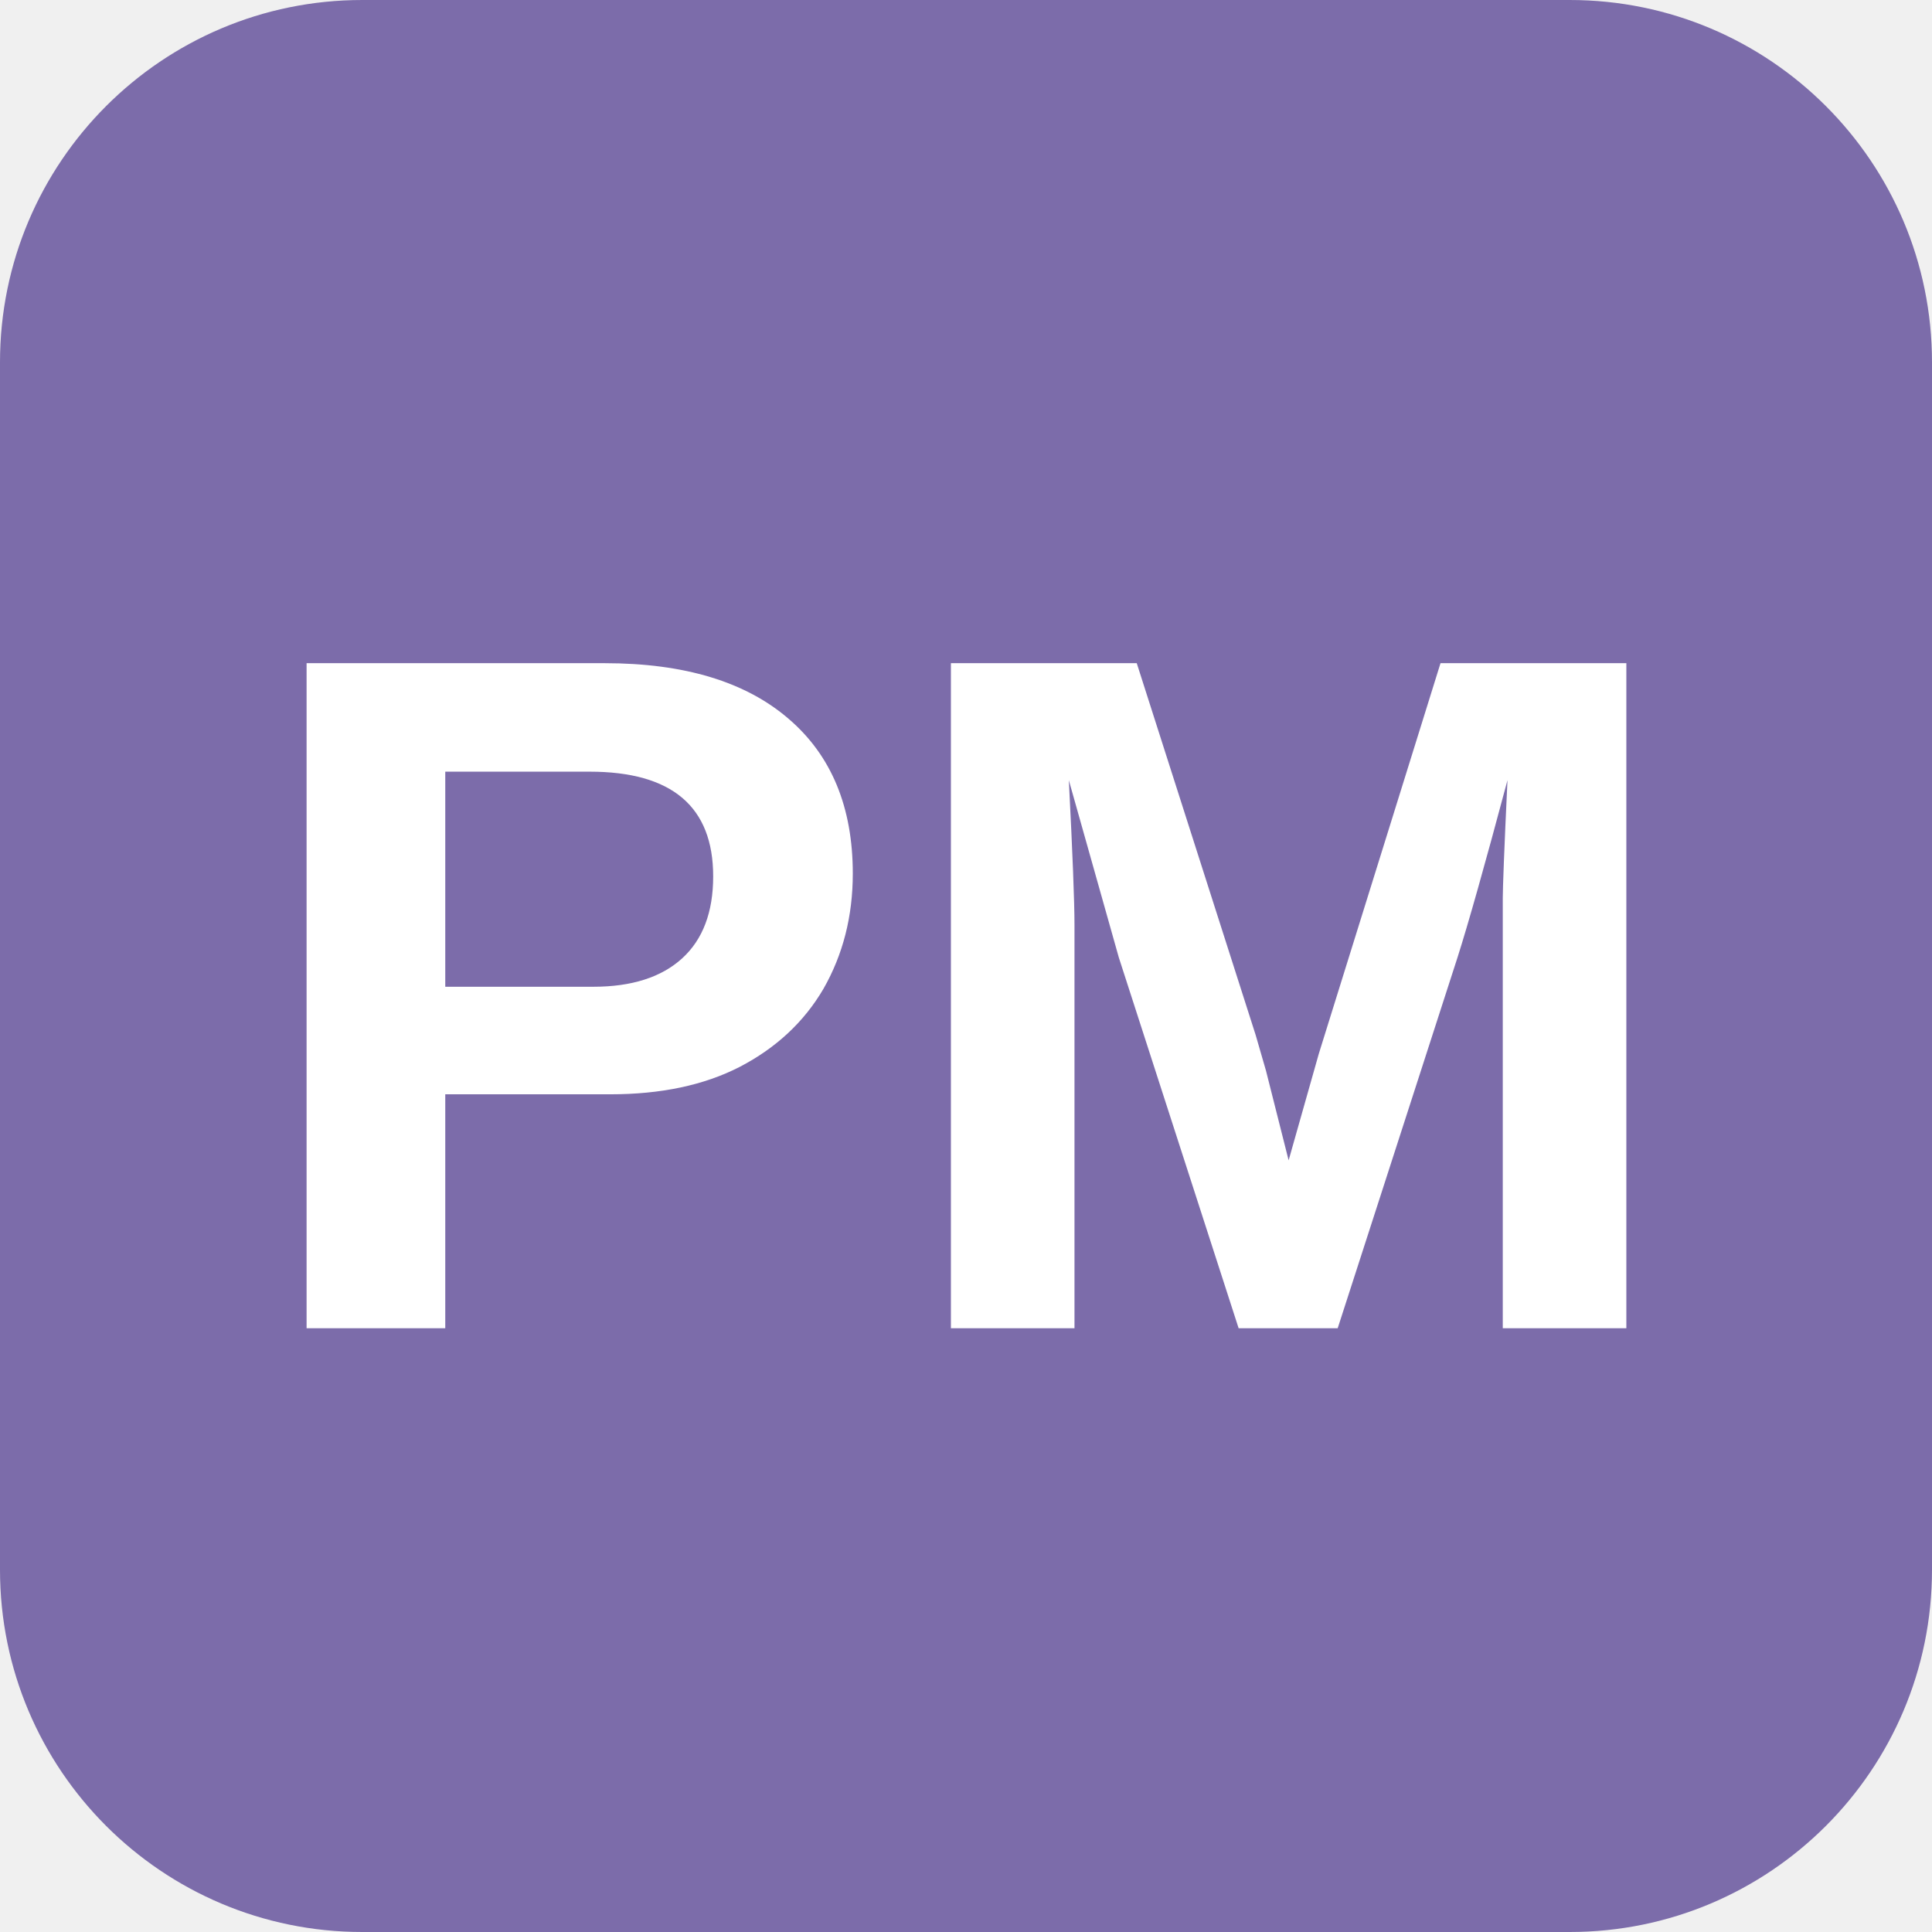
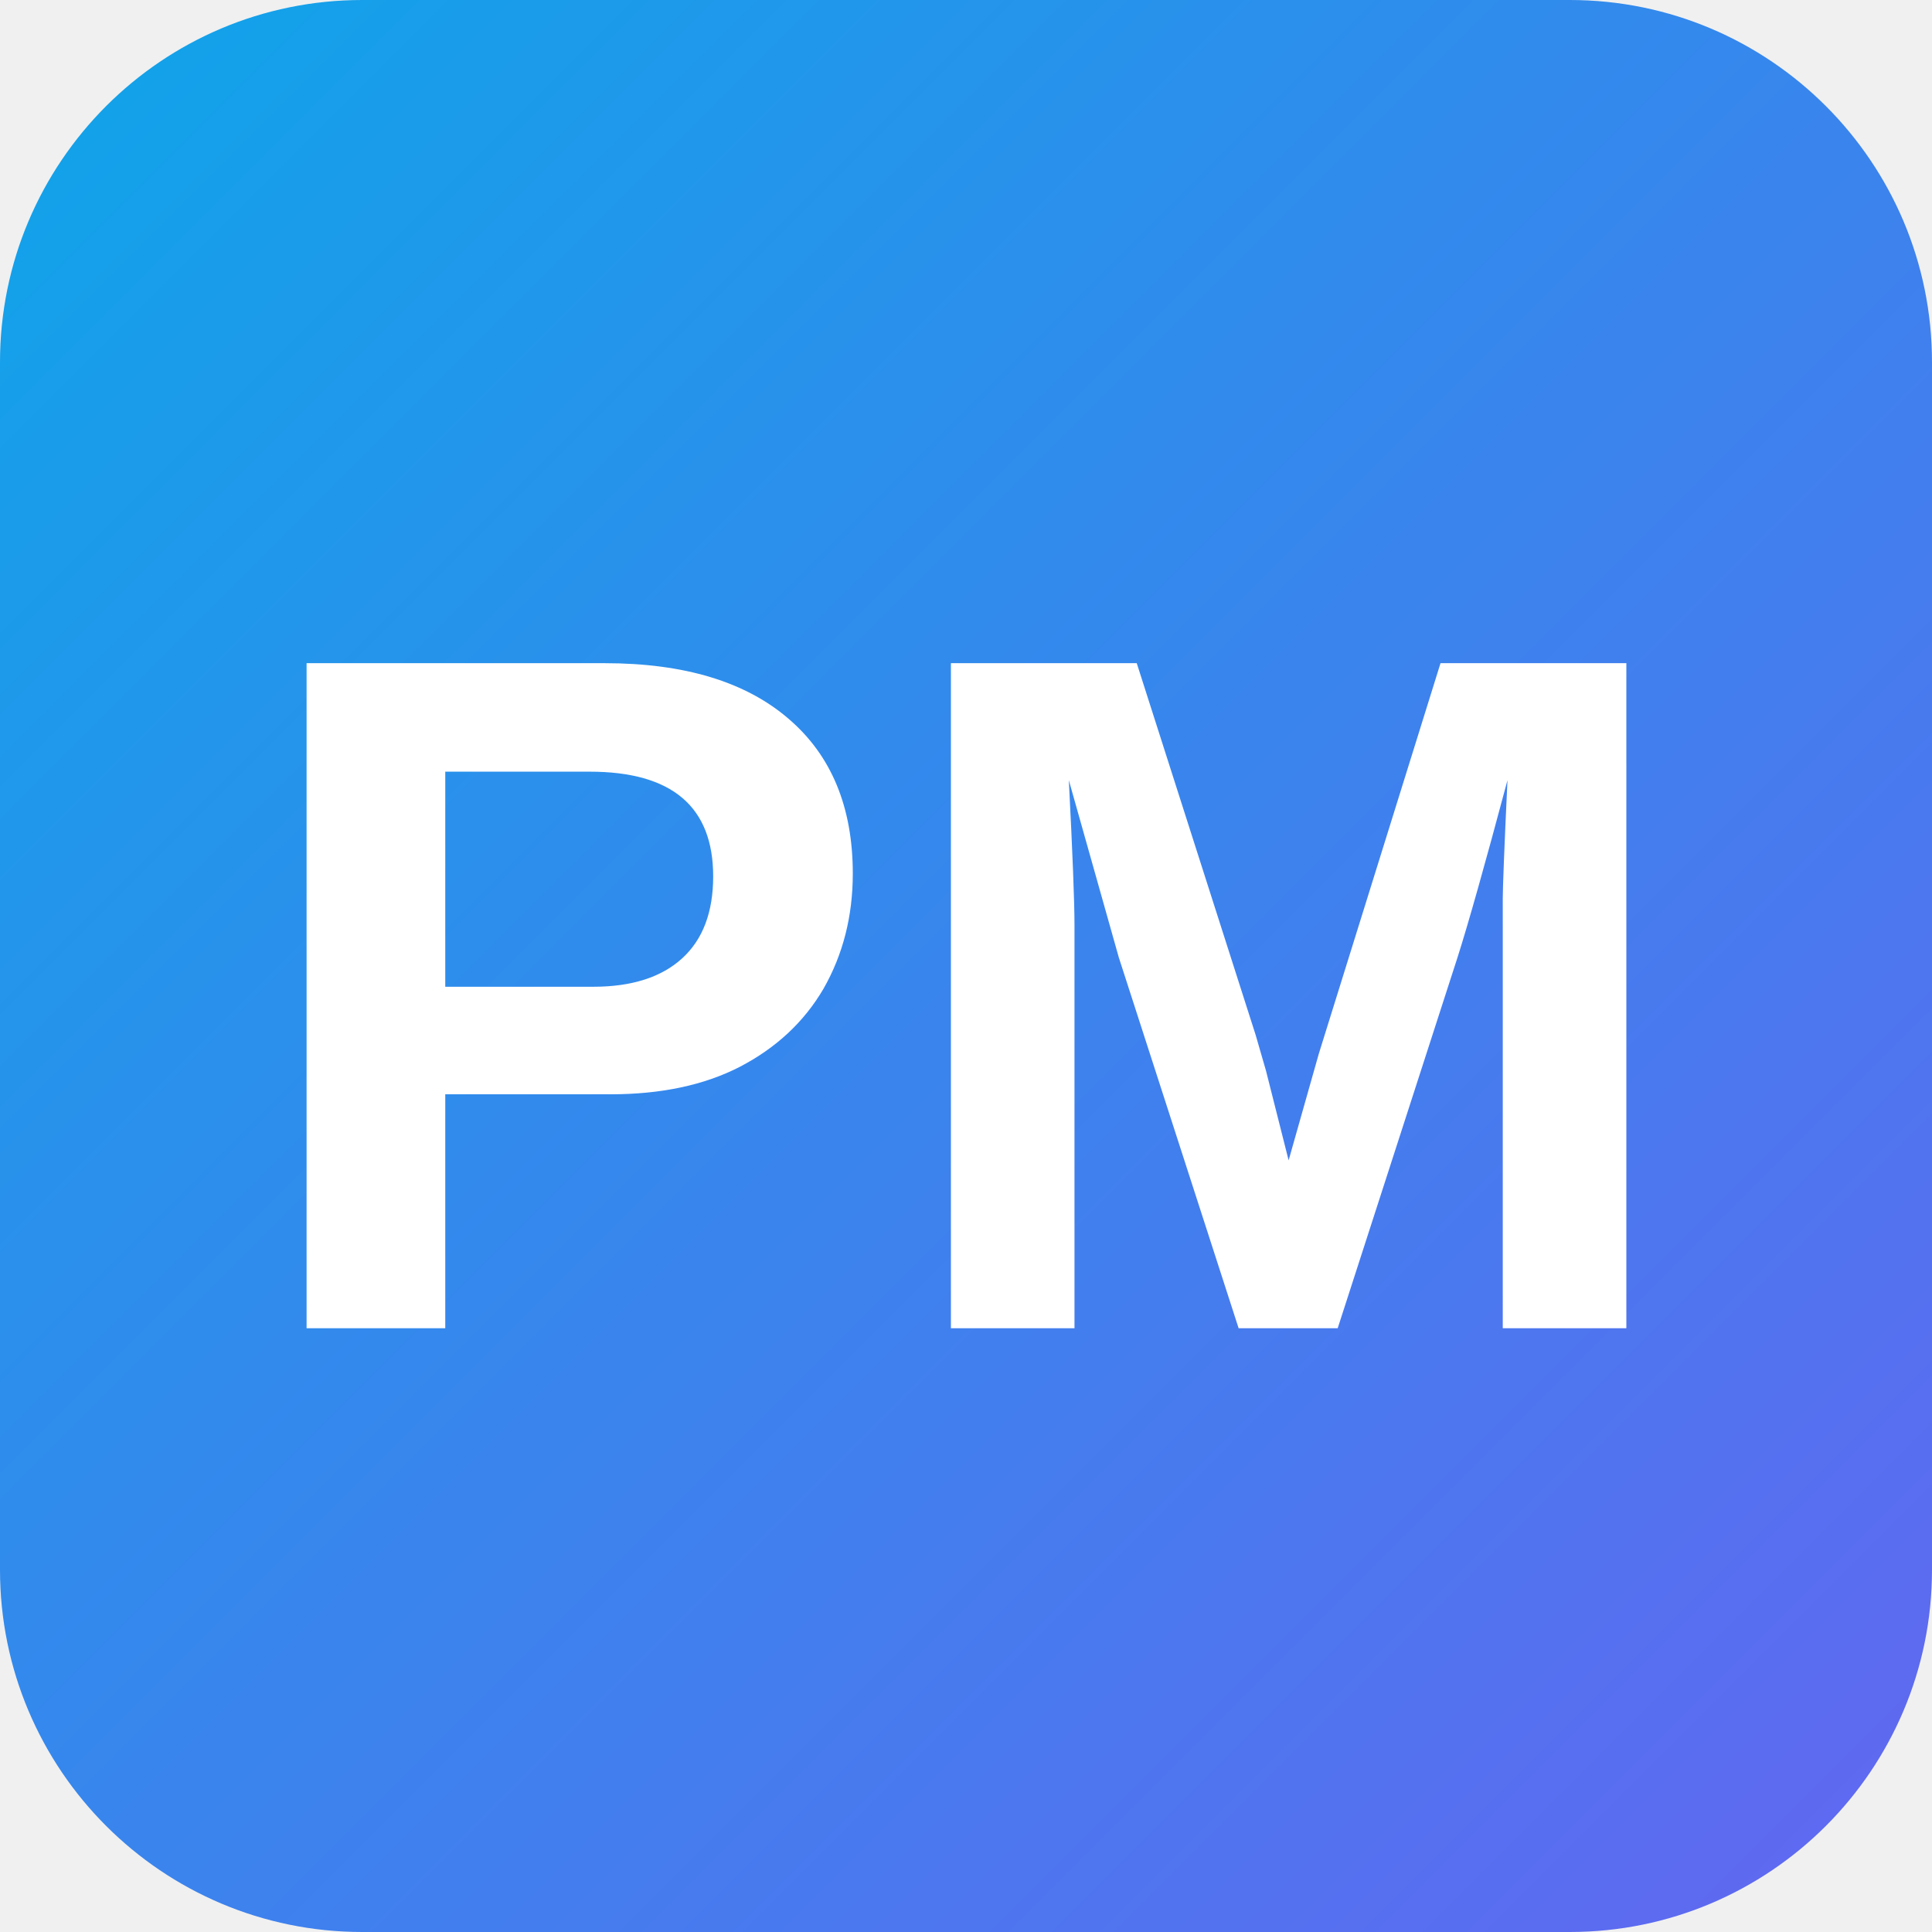
<svg xmlns="http://www.w3.org/2000/svg" viewBox="0 0 32 32">
-   <rect width="32" height="32" rx="6" fill="#7c6caa" />
+   <defs>
+     <linearGradient id="g" x1="0" y1="0" x2="1" y2="1">
+       <stop offset="0%" stop-color="#0EA5E9" />
+       <stop offset="100%" stop-color="#6366F1" />
+     </linearGradient>
+   </defs>
+   <rect width="32" height="32" rx="6" fill="url(#g)" />
  <text x="16" y="22" text-anchor="middle" font-family="Arial,Helvetica,sans-serif" font-weight="bold" font-size="16" fill="white">PM</text>
</svg>
